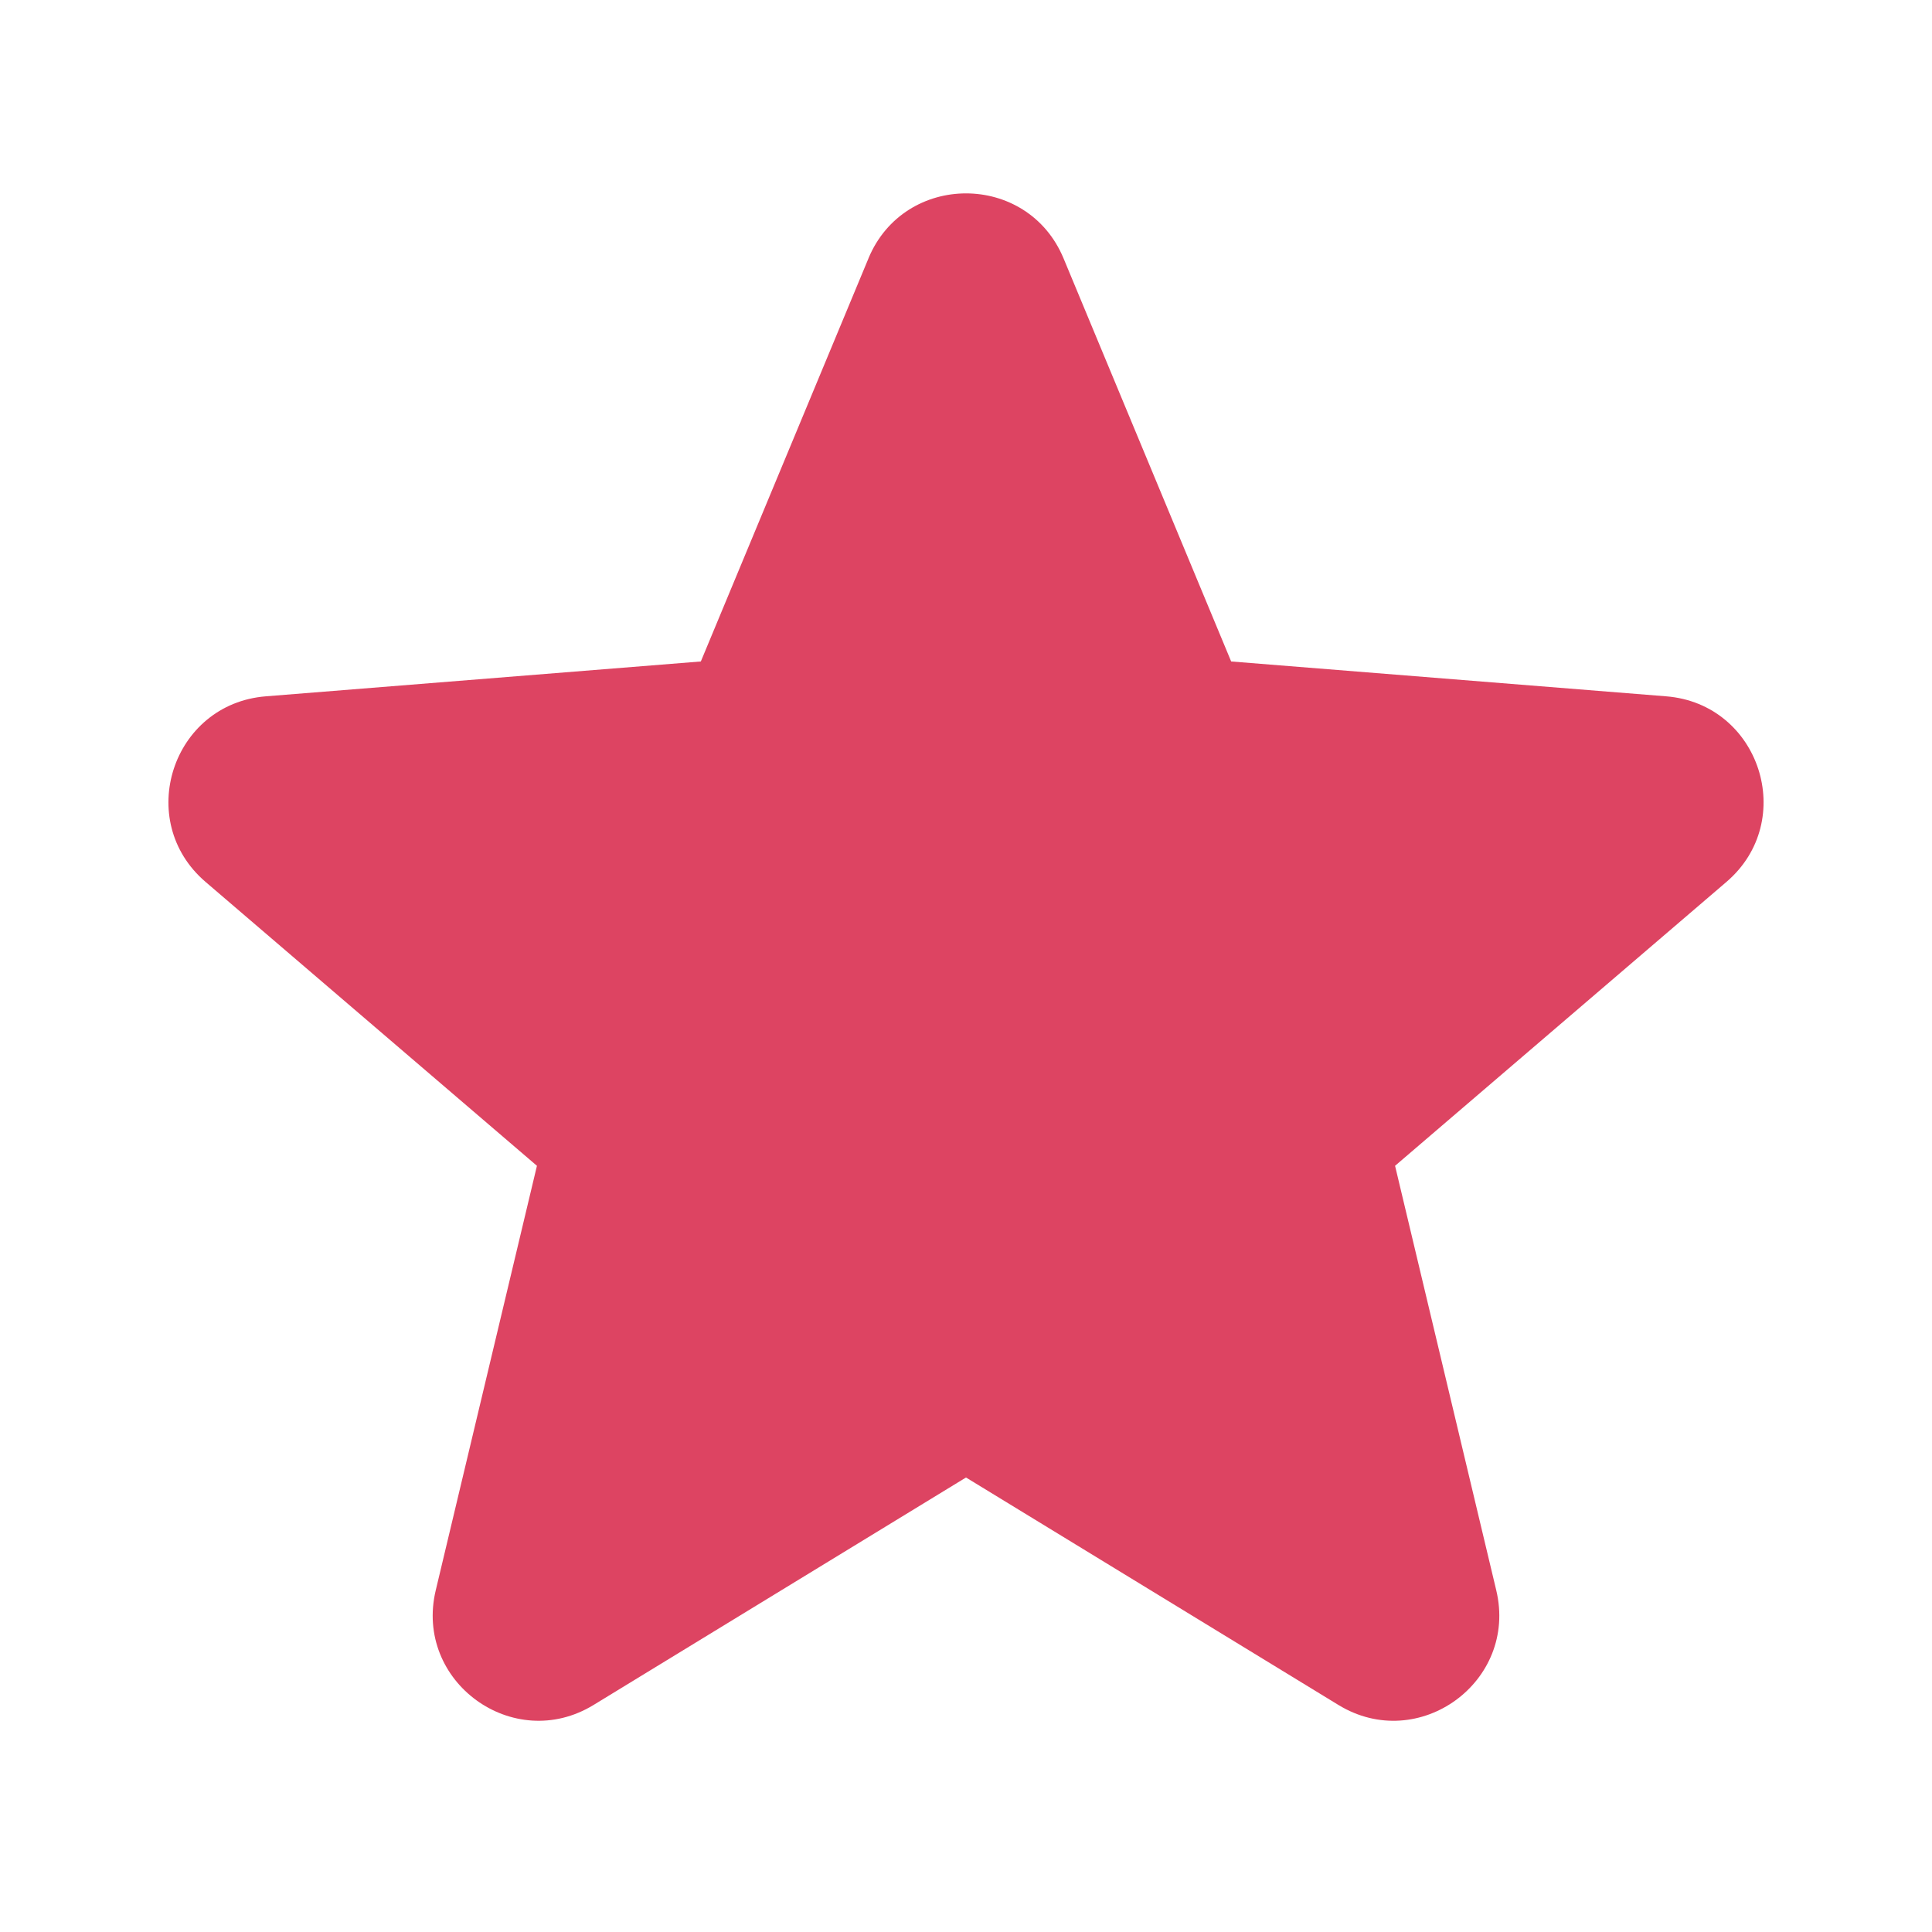
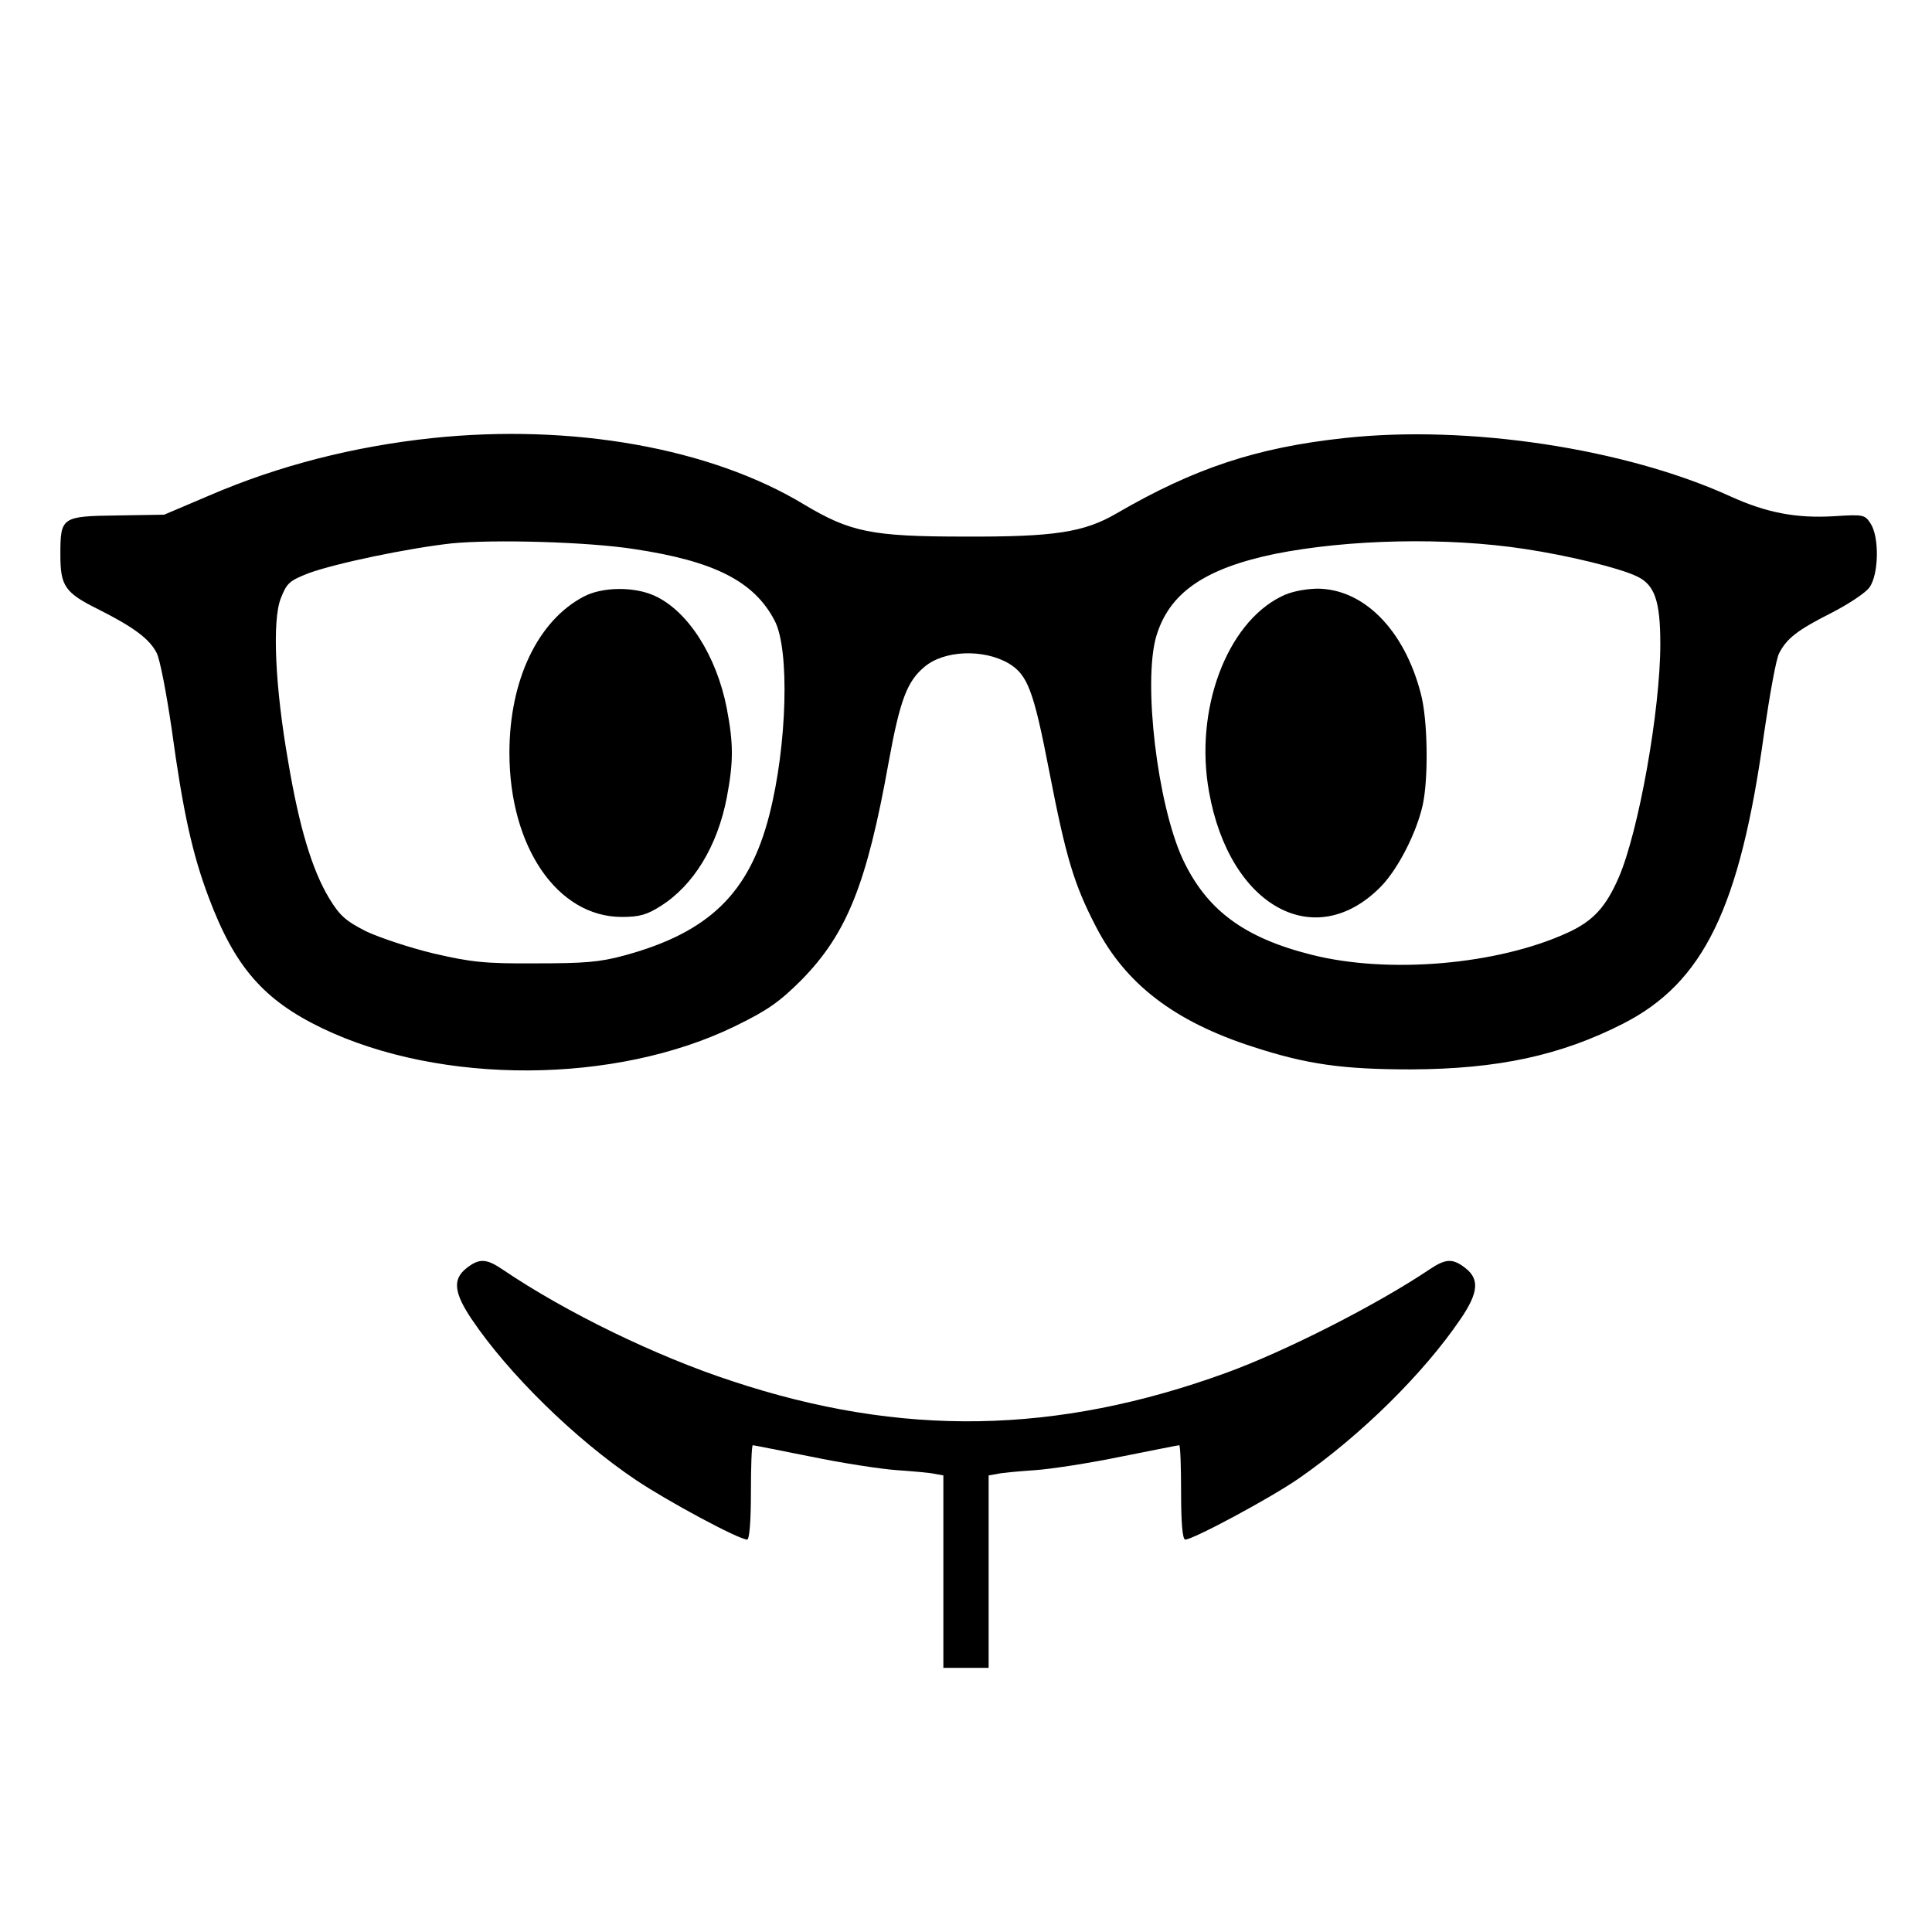
- <svg xmlns="http://www.w3.org/2000/svg" viewBox="0 0 24 24" width="1em" height="1em" fill="#DD4462">
-   <path fill-rule="evenodd" d="M10.788 3.21c.448-1.077 1.976-1.077 2.424 0l2.082 5.007 5.404.433c1.164.093 1.636 1.545.749 2.305l-4.117 3.527 1.257 5.273c.271 1.136-.964 2.033-1.96 1.425L12 18.354 7.373 21.18c-.996.608-2.231-.29-1.96-1.425l1.257-5.273-4.117-3.527c-.887-.76-.415-2.212.749-2.305l5.404-.433 2.082-5.006z" clip-rule="evenodd" />
+ <svg xmlns="http://www.w3.org/2000/svg" version="1.0" width="512pt" height="512pt" viewBox="0 0 512 512" preserveAspectRatio="xMidYMid meet">
+   <g transform="translate(0,512) scale(0.1,-0.1)" fill="#000000" stroke="none">
+     <path d="M1145 3959 c-207 -22 -407 -73 -590 -152 l-120 -51 -124 -2 c-148 -2 -151 -4 -151 -104 0 -84 12 -101 103 -146 91 -46 133 -77 152 -114 9 -17 26 -107 40 -202 30 -220 55 -332 98 -446 69 -184 145 -272 301 -347 315 -151 778 -149 1095 6 86 42 117 64 176 123 119 122 172 252 230 576 30 165 49 214 94 252 52 45 157 49 224 10 50 -30 66 -71 107 -283 45 -232 66 -302 124 -414 78 -152 208 -252 416 -319 144 -47 239 -60 420 -60 230 1 396 37 561 121 214 109 310 307 374 770 15 102 32 198 40 212 20 39 48 61 137 106 45 23 91 53 102 68 25 34 27 134 3 170 -15 23 -19 24 -96 19 -101 -6 -179 9 -274 52 -280 128 -698 191 -1025 155 -232 -25 -397 -80 -602 -199 -87 -51 -166 -63 -405 -62 -245 0 -302 12 -424 85 -248 150 -615 215 -986 176z m535 -294 c214 -32 319 -86 373 -190 40 -76 33 -330 -14 -514 -53 -208 -160 -312 -384 -373 -66 -18 -107 -21 -235 -21 -133 -1 -171 3 -270 26 -63 15 -144 42 -180 59 -55 28 -70 42 -98 88 -45 75 -79 188 -108 360 -35 199 -43 375 -20 434 16 41 23 47 74 67 71 26 262 66 379 79 113 11 361 4 483 -15z m2362 0 c113 -17 249 -50 295 -72 48 -22 63 -65 63 -180 0 -174 -57 -495 -110 -618 -34 -78 -67 -115 -134 -146 -186 -86 -477 -111 -681 -59 -179 45 -278 119 -341 254 -67 146 -105 467 -70 589 34 115 127 180 314 219 195 39 456 45 664 13z" />
+     <path d="M1547 3539 c-122 -64 -197 -222 -197 -414 0 -249 127 -435 298 -435 47 0 67 6 103 29 87 55 150 158 175 287 18 95 18 143 0 237 -27 139 -103 258 -191 298 -54 25 -139 24 -188 -2z" />
+     <path d="M3395 3539 c-145 -72 -230 -301 -191 -517 54 -305 282 -430 457 -250 44 46 92 139 109 213 16 71 14 229 -5 298 -44 169 -152 277 -275 277 -34 -1 -70 -8 -95 -21z" />
+     <path d="M1236 1759 c-37 -29 -33 -65 14 -135 97 -144 273 -317 435 -426 85 -57 273 -158 295 -158 6 0 10 47 10 125 0 69 2 125 5 125 3 0 72 -14 153 -30 82 -17 185 -33 228 -36 43 -3 89 -7 102 -10 l22 -4 0 -255 0 -255 60 0 60 0 0 255 0 255 23 4 c12 3 58 7 101 10 43 3 146 19 228 36 81 16 150 30 153 30 3 0 5 -56 5 -125 0 -83 4 -125 11 -125 21 0 226 110 301 162 163 113 330 277 429 423 47 69 50 105 13 134 -34 27 -53 26 -97 -4 -139 -93 -378 -215 -537 -273 -451 -164 -861 -171 -1310 -22 -202 66 -440 182 -607 295 -44 30 -63 31 -97 4z" />
+   </g>
</svg>
